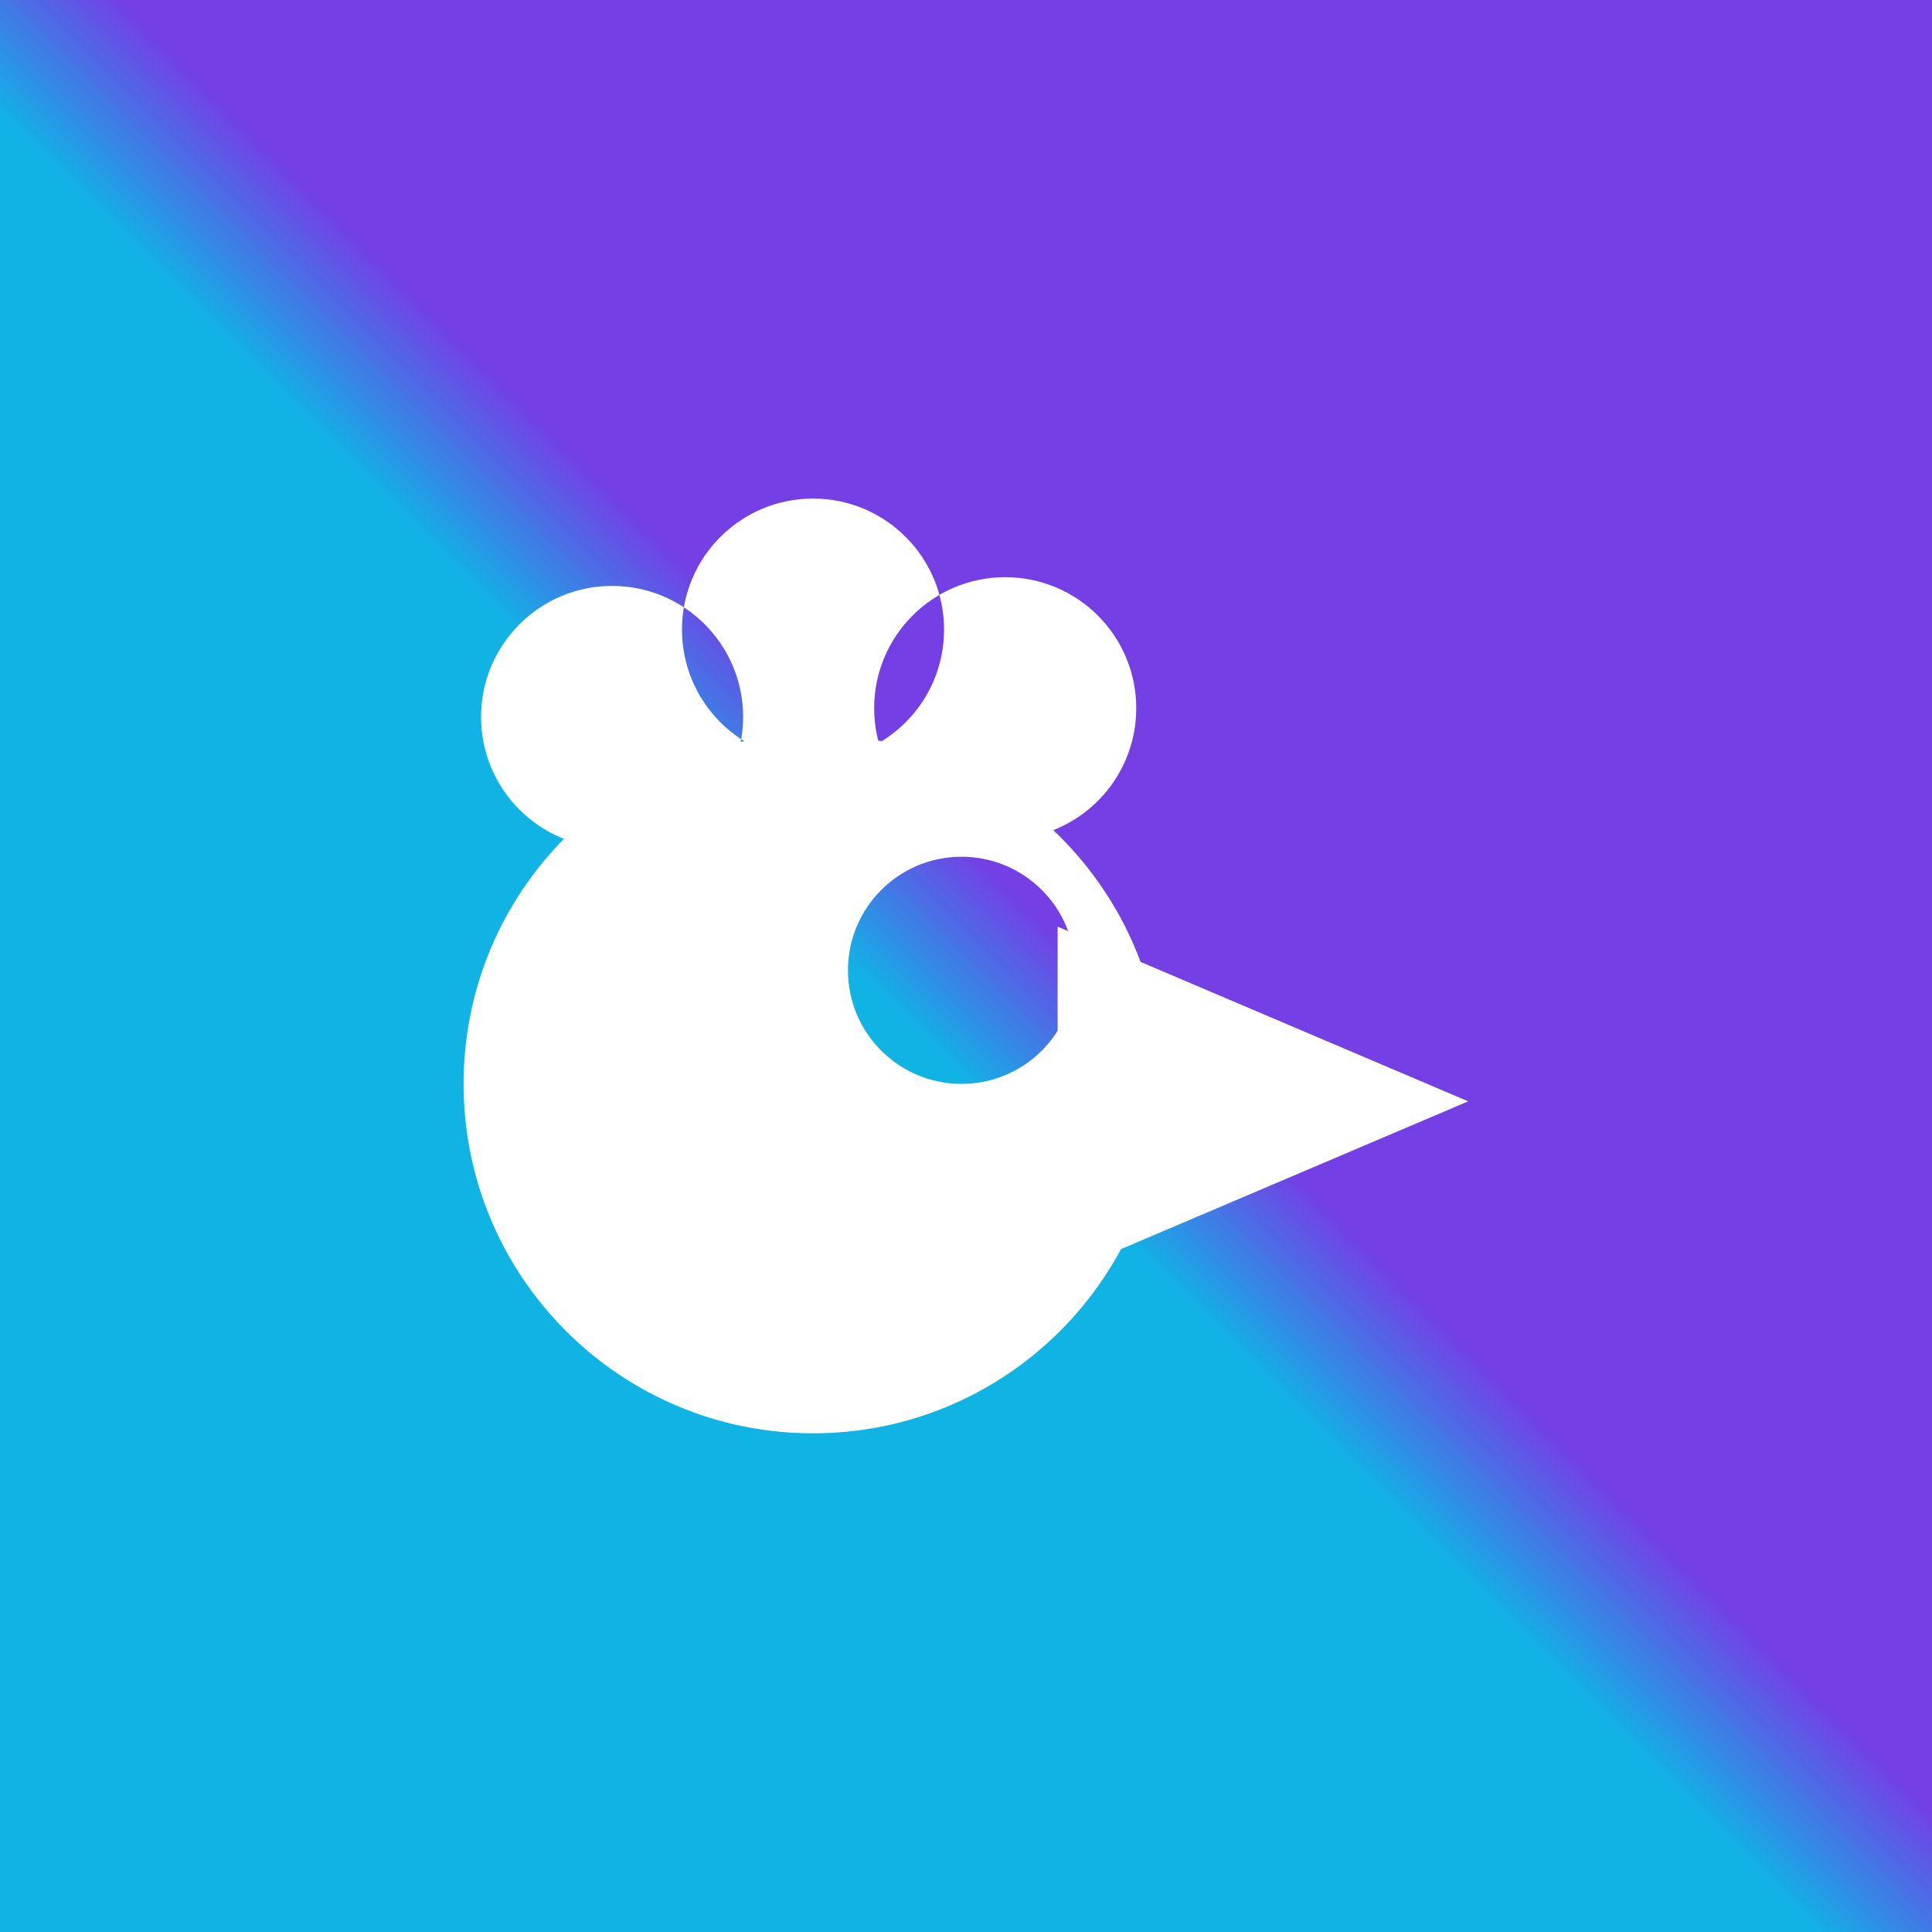
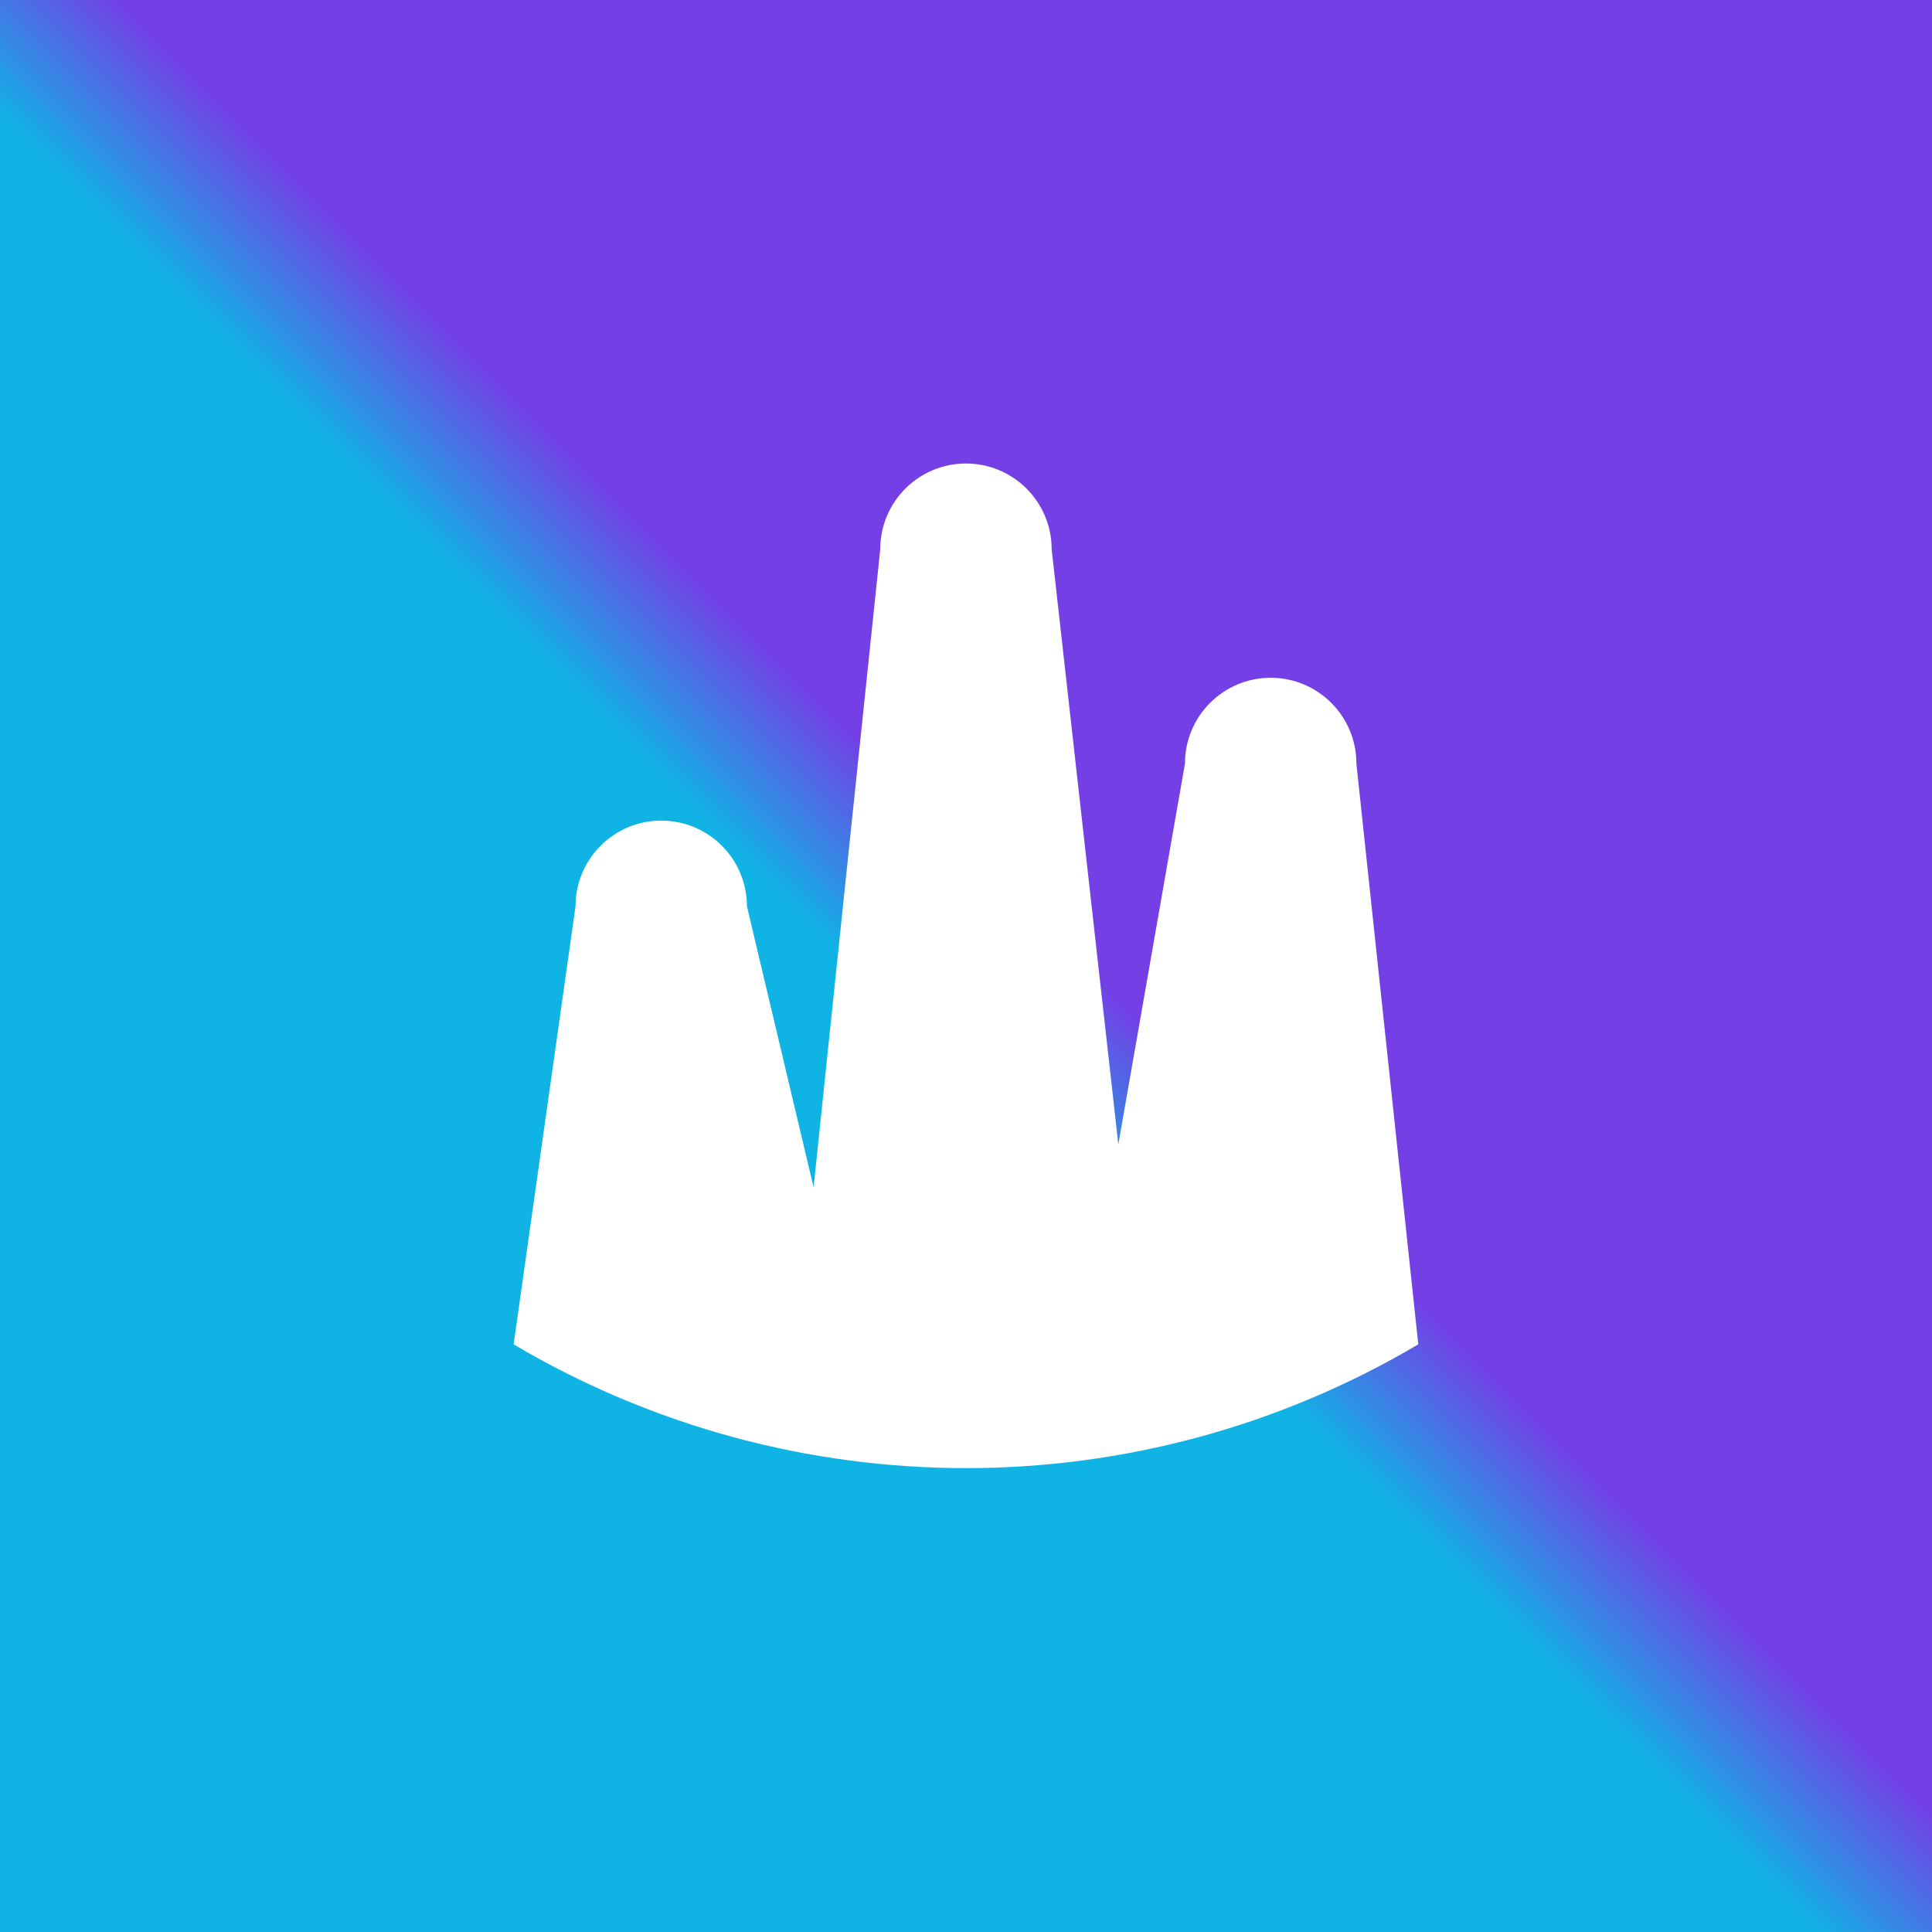
<svg xmlns="http://www.w3.org/2000/svg" viewBox="0 0 512 512" width="512" height="512" role="img" aria-label="Postqron">
  <defs>
    <linearGradient id="pq-icona" gradientUnits="userSpaceOnUse" x1="0" y1="32" x2="32" y2="0">
      <stop offset="0" stop-color="#0fb4e5" />
      <stop offset="1" stop-color="#743fe5" />
    </linearGradient>
  </defs>
  <rect width="512" height="512" fill="url(#pq-icona)" />
-   <g transform="translate(53.4 67.3) scale(11.5757)">
-     <path fill="#fff" fill-rule="evenodd" d="M6.00 19.00A8.00 8.00 0 0 1 22.00 19.00A8.00 8.00 0 0 1 6.00 19.00ZM14.80 16.40A2.60 2.60 0 0 0 20.00 16.40A2.60 2.60 0 0 0 14.80 16.40Z" />
-     <path fill="#fff" fill-rule="evenodd" d="M6.40 10.60A3.00 3.00 0 0 1 12.40 10.60A3.00 3.00 0 0 1 6.40 10.60ZM11.00 8.60A3.00 3.00 0 0 1 17.00 8.60A3.00 3.00 0 0 1 11.00 8.60ZM15.40 10.40A3.00 3.00 0 0 1 21.40 10.40A3.00 3.00 0 0 1 15.40 10.40Z" />
-     <path fill="#fff" fill-rule="evenodd" d="M19.60 15.40L29.00 19.40L19.60 23.40Z" />
+   <g transform="translate(54.1 28.2) scale(12.618)">
+     <path fill="#fff" fill-rule="evenodd" d="M6.50 26.00L7.80 16.80A1.80 1.80 0 0 1 11.40 16.80L12.80 22.70L14.20 9.30A1.80 1.80 0 0 1 17.80 9.30L19.20 21.80L20.60 13.80A1.80 1.80 0 0 1 24.20 13.80L25.50 26.00A18.66 18.66 0 0 1 6.50 26.00Z" />
  </g>
</svg>
